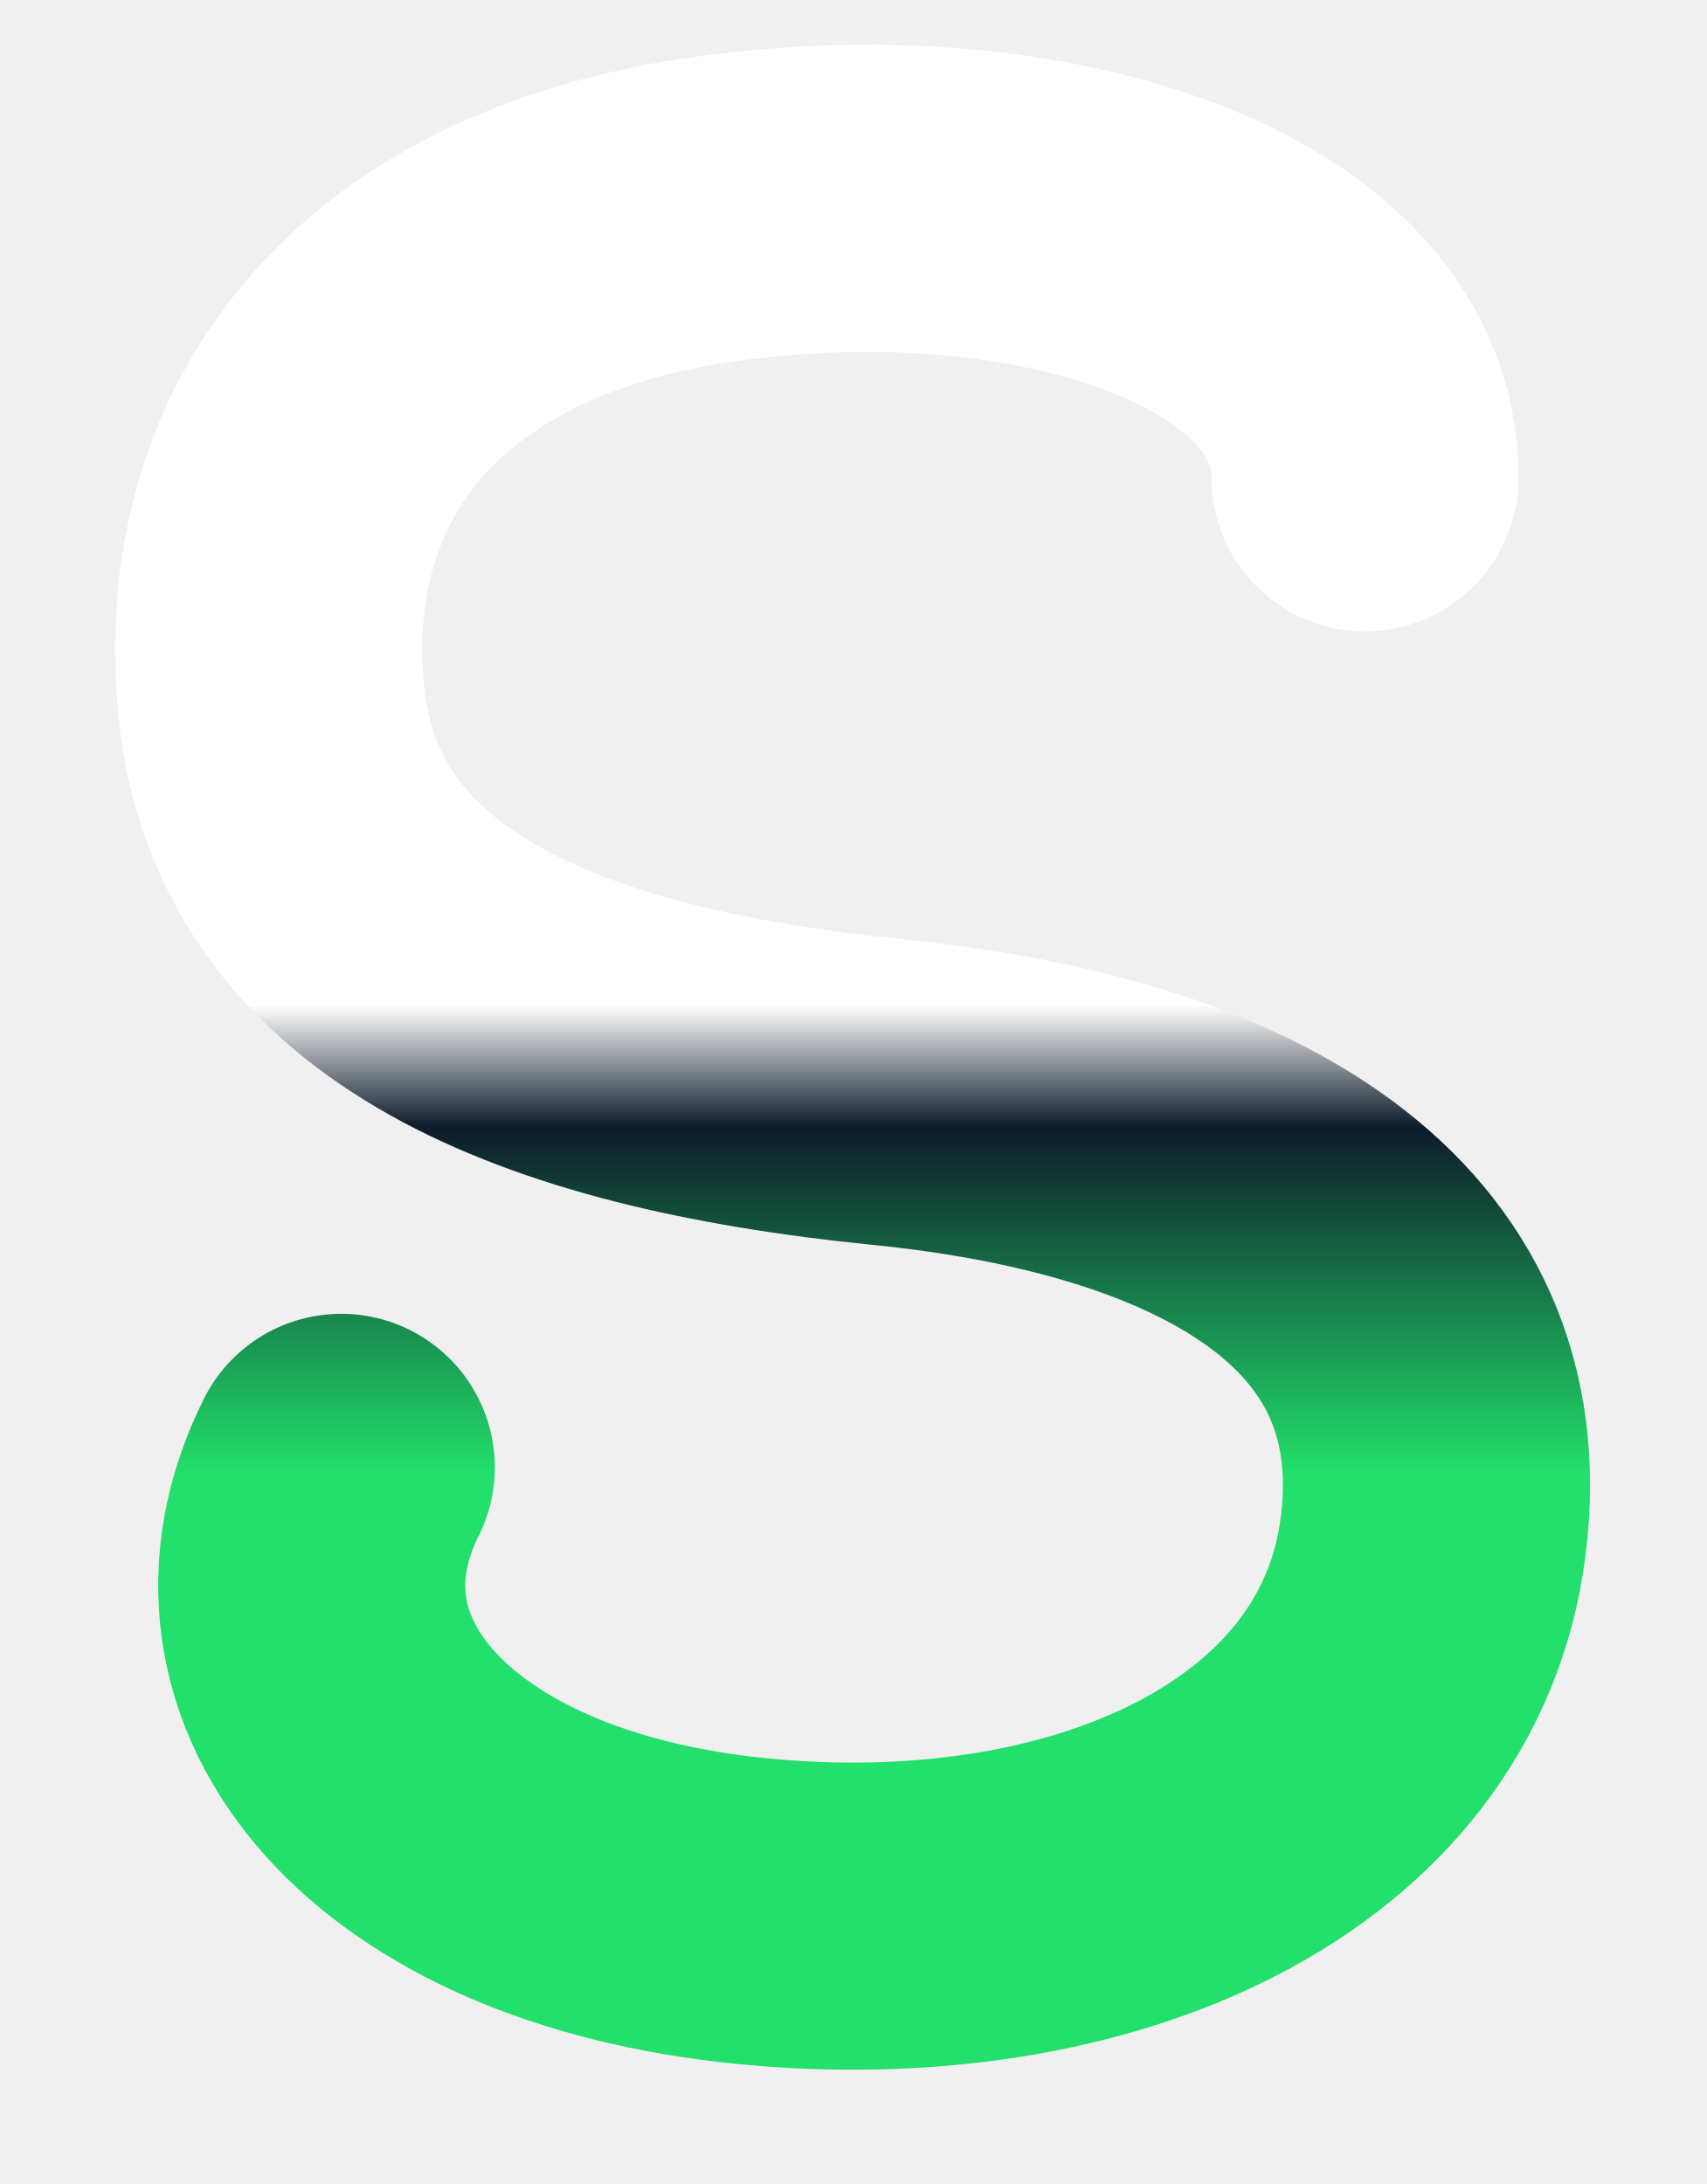
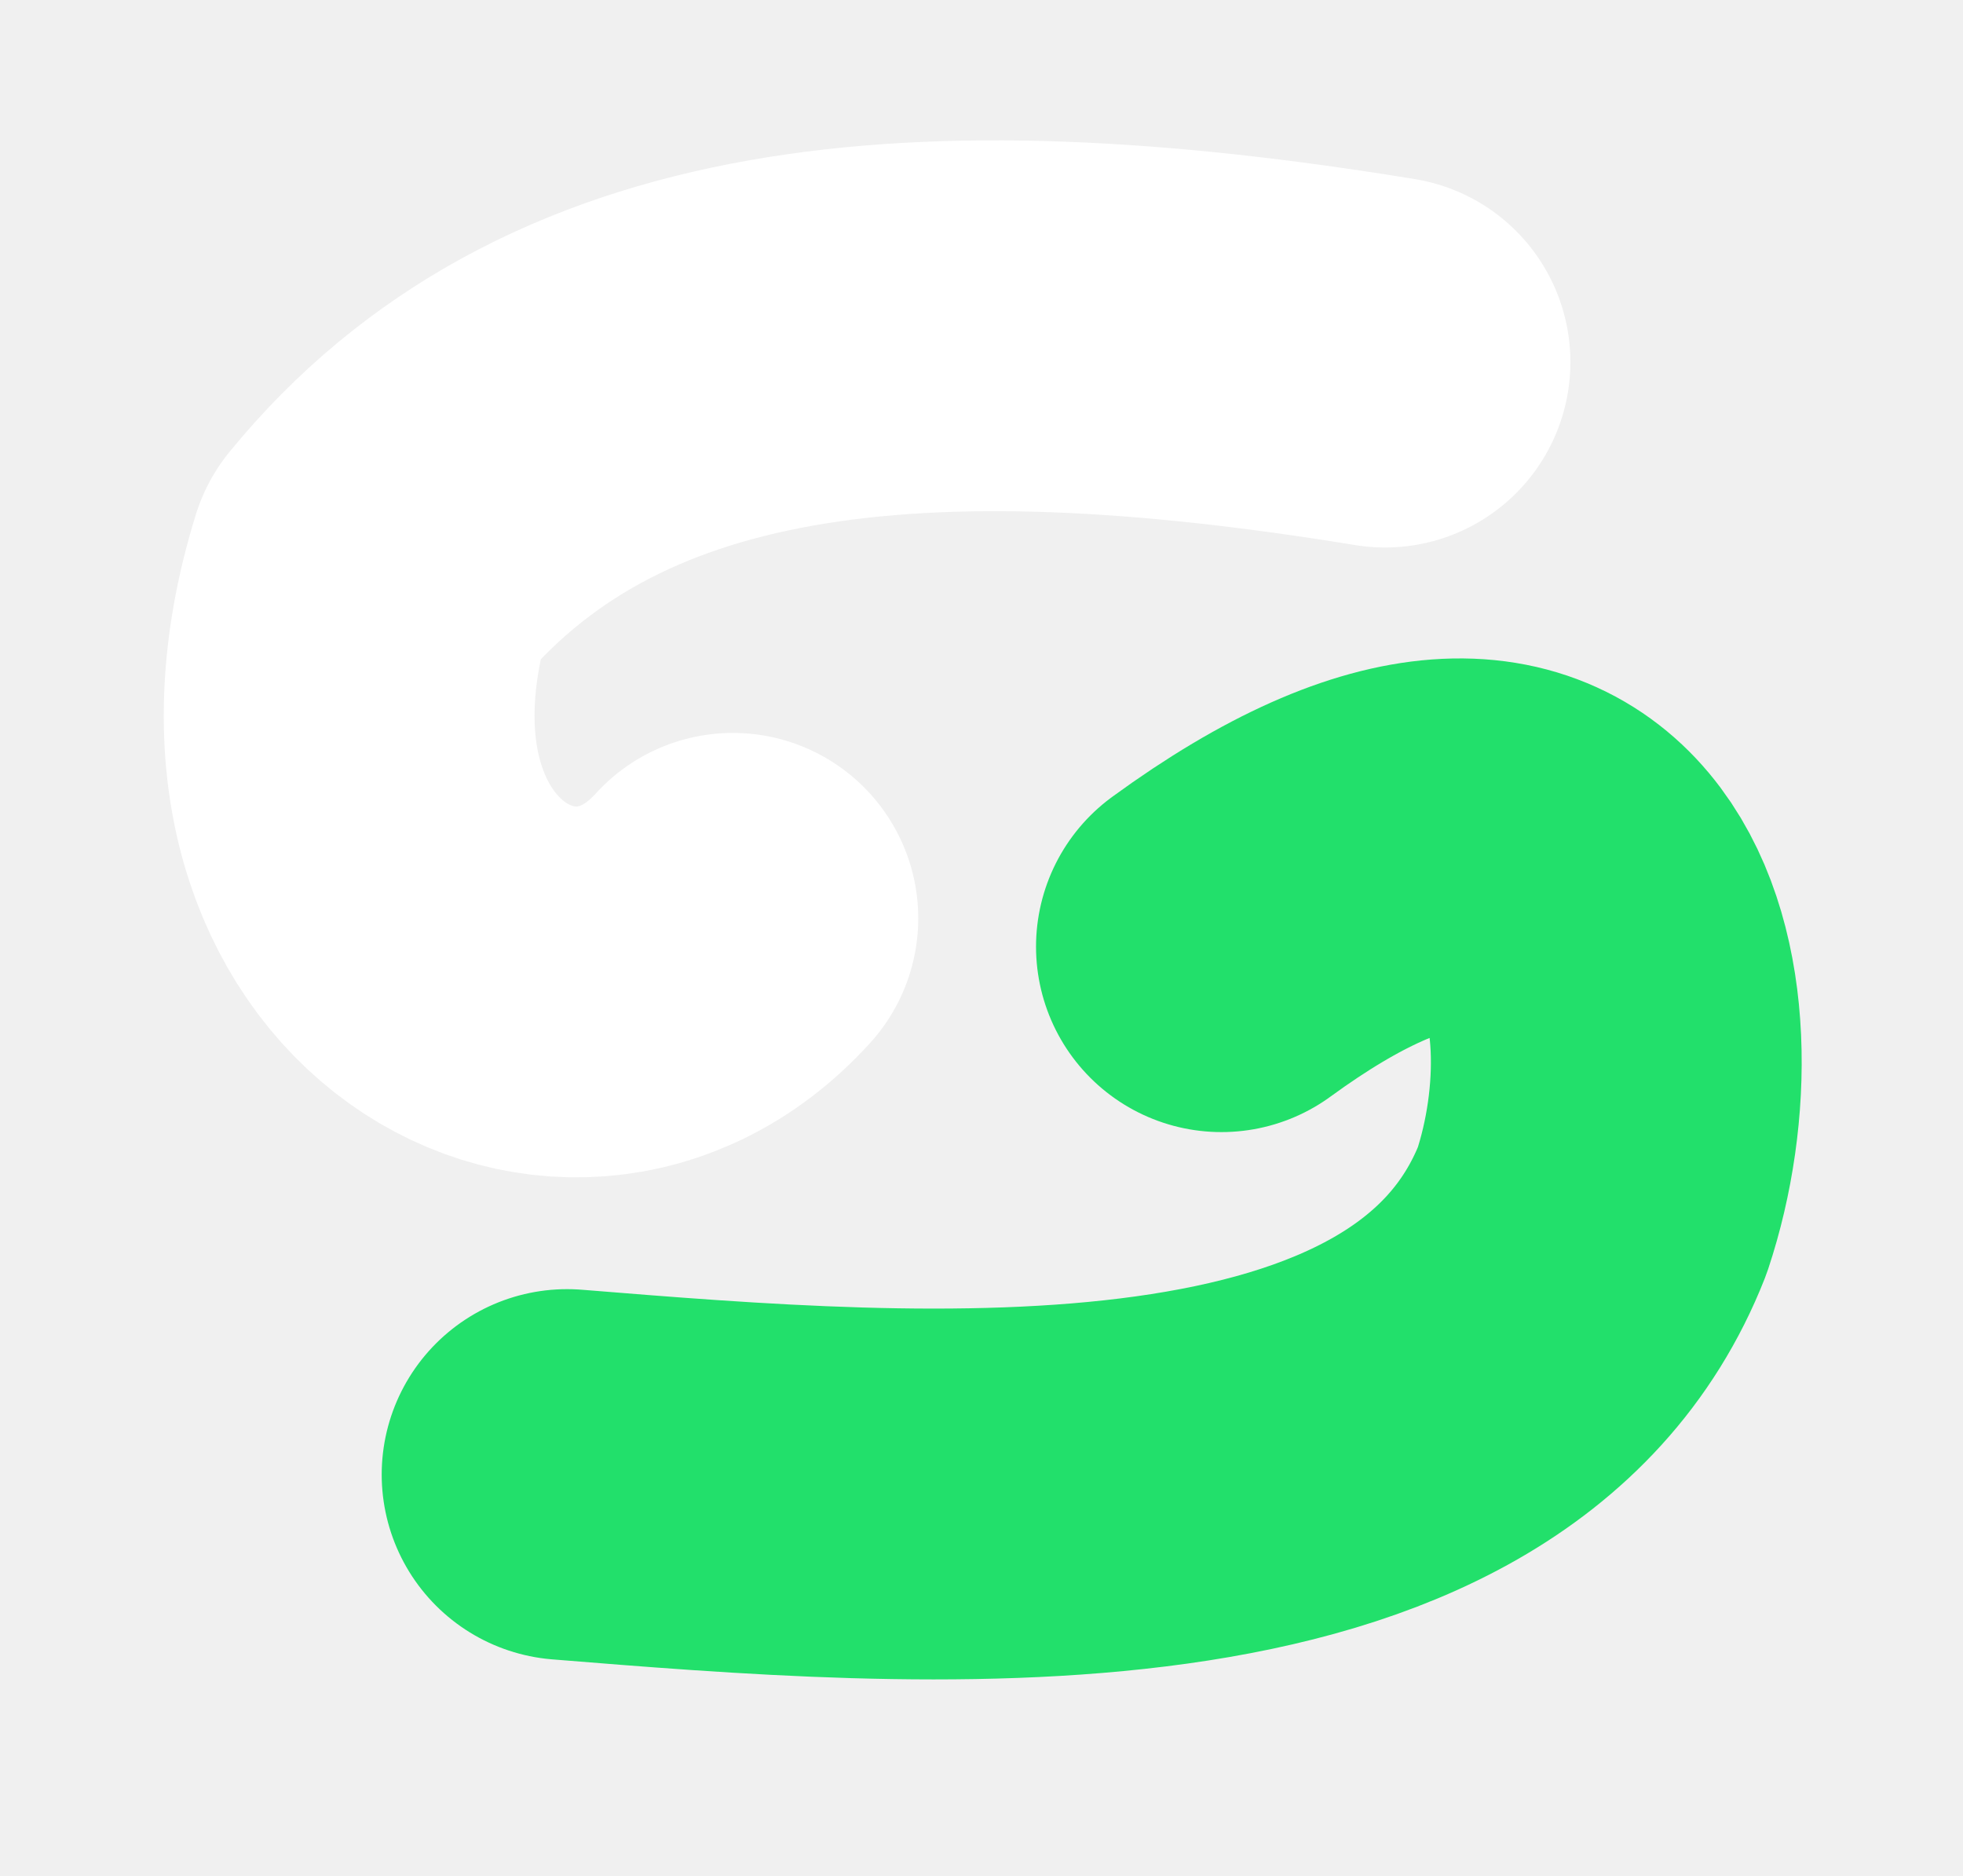
- <svg xmlns="http://www.w3.org/2000/svg" viewBox="-10 -8 100 128">
-   <defs>
-     <linearGradient id="checkd" x1="0" y1="0" x2="0" y2="1">
-       <stop offset="0" stop-color="#FFFFFF" />
-       <stop offset="0.47" stop-color="#FFFFFF" />
-       <stop offset="0.54" stop-color="#0D1B2A" />
-       <stop offset="0.74" stop-color="#22E06B" />
-       <stop offset="1" stop-color="#22E06B" />
-     </linearGradient>
-   </defs>
-   <path d="M70 20C70 8 52 2 34 4C14 6 4 18 6 34C8 48 22 54 42 56C62 58 76 66 74 82C72 98 54 106 34 104C14 102 4 90 10 78" fill="none" stroke="url(#checkd)" stroke-width="18" stroke-linecap="round" stroke-linejoin="round" />
+ <svg xmlns="http://www.w3.org/2000/svg" viewBox="0 0 90 86">
+   <path d="M63.5 16.6C42.1 13.1 26.5 14.6 17.1 26.1C12 42.5 26 50.5 33.6 42.1" fill="none" stroke="#FFFFFF" stroke-width="17" stroke-linecap="round" stroke-linejoin="round" />
+   <path d="M56 43.4C73 31 76.2 45.9 73 55.5C66.9 71 42.1 68.9 26 67.6" fill="none" stroke="#22E06B" stroke-width="17" stroke-linecap="round" stroke-linejoin="round" />
</svg>
